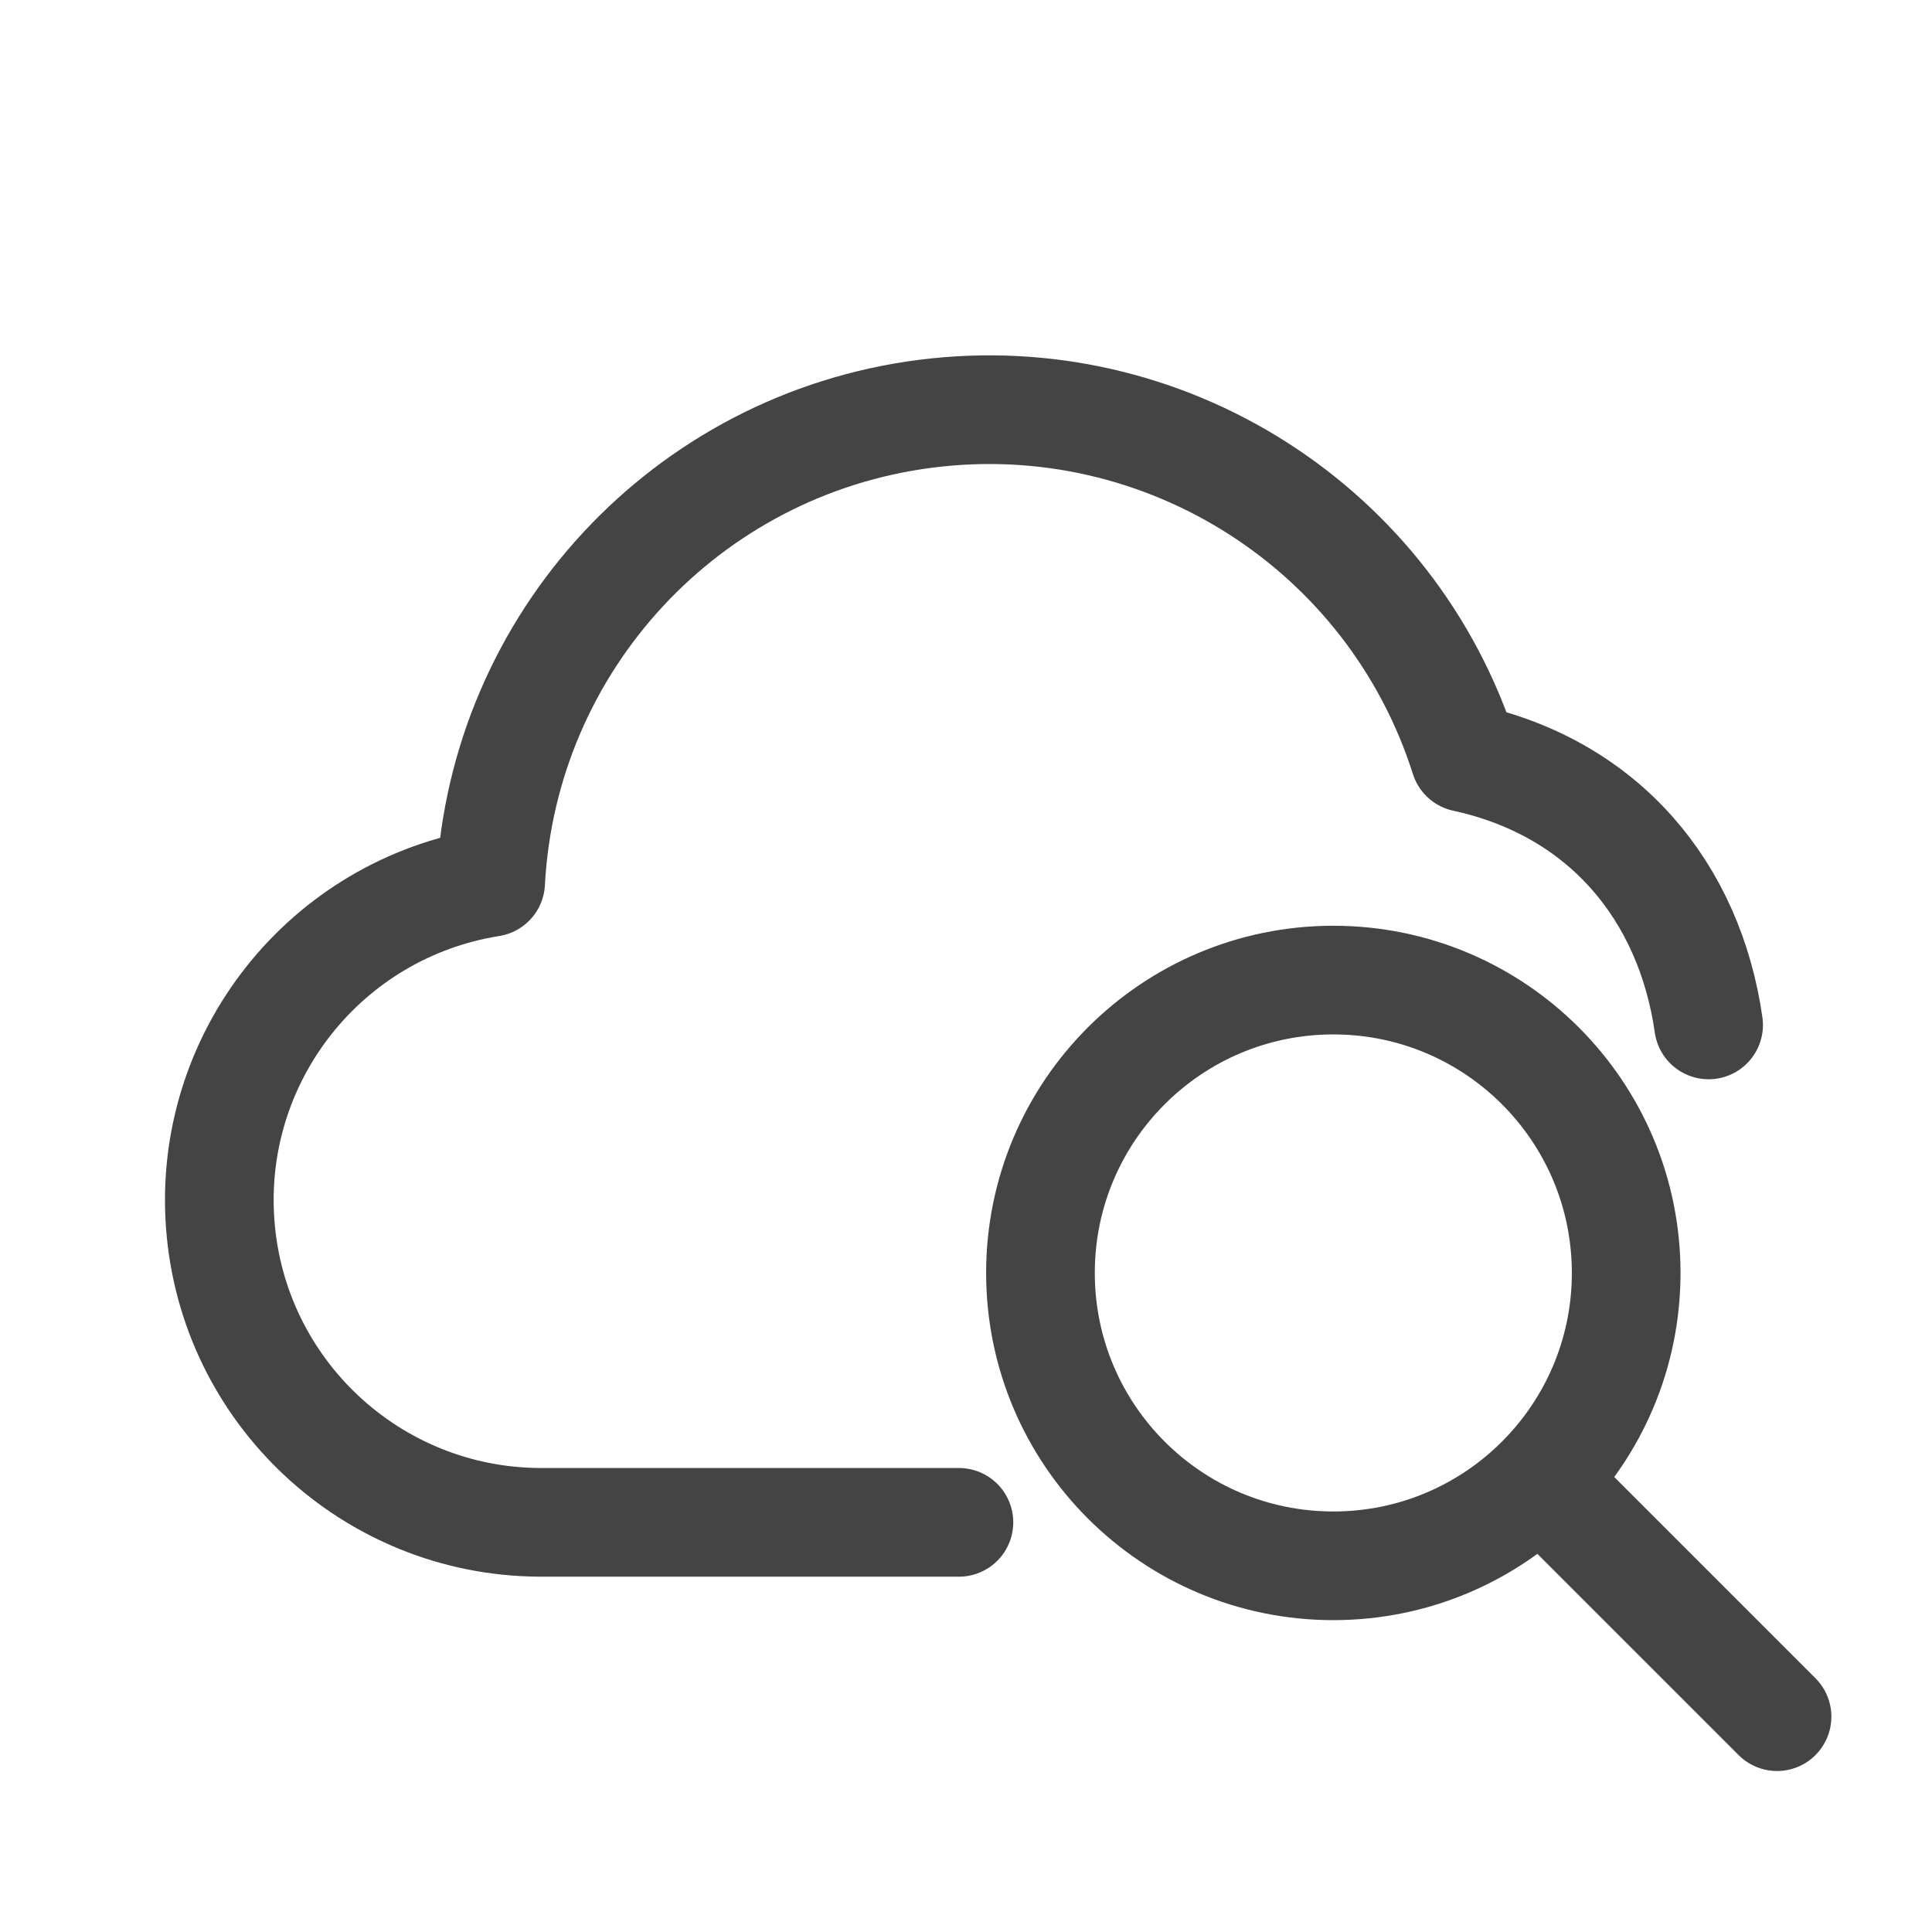
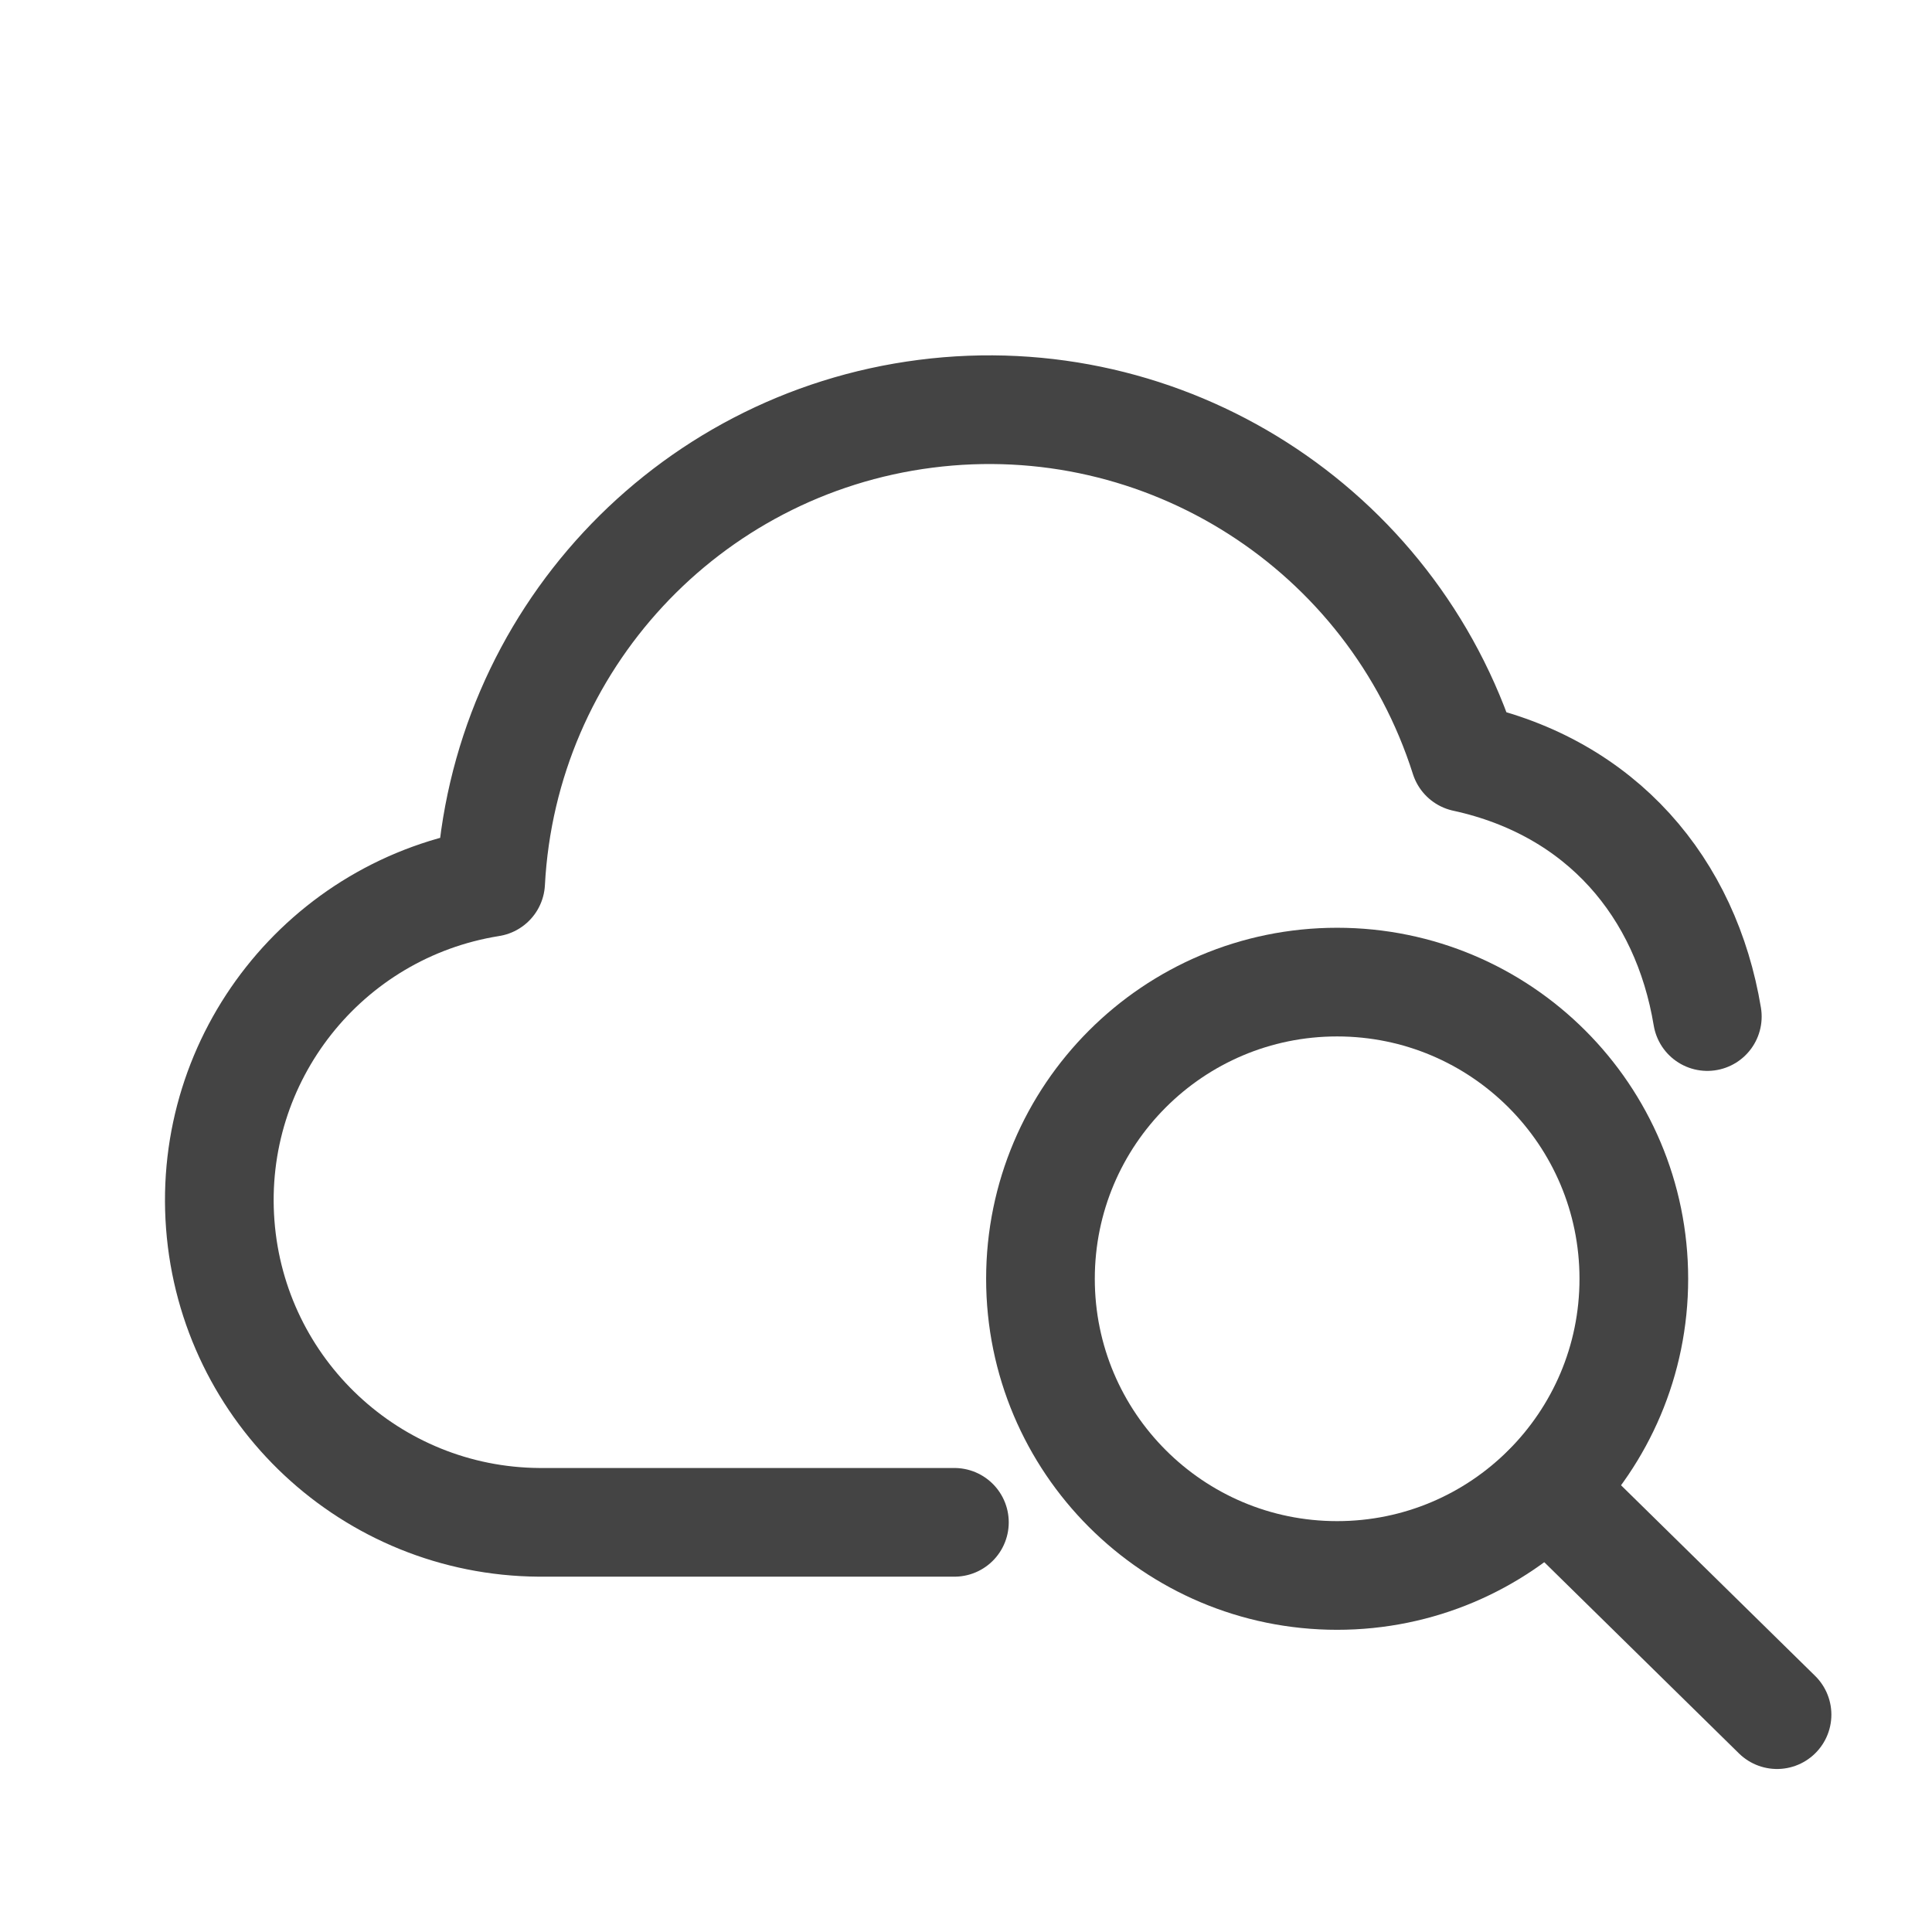
<svg xmlns="http://www.w3.org/2000/svg" width="384" height="384" viewBox="0 0 24 24">
  <g data-role="centered-composite" data-layout="subject-centered-fixed-badge" fill="none" stroke="#444444" stroke-width="1.35" stroke-linecap="round" stroke-linejoin="round">
-     <g data-role="background" data-center-shift="0.194821512,1.661127871" data-complete-outline="M21.194821511672053 14.411127870537623C21.194821511672053 16.911127870537623 19.194821511672053 18.911127870537623 16.694821511672053 18.911127870537623H6.6948215116720515C4.6139608129672 18.895634894861704 2.89255113181038 17.287286554035756 2.7359460646161087 15.212269413711656C2.5793409974218378 13.137252273387556 4.039856941832738 11.288758602330088 6.09482151167205 10.961127870537625C6.253342436143171 7.970124154434204 8.527429313167785 5.520087213264236 11.498354465664029 5.13951415653951C14.469279618160277 4.758941099814784 17.287500208543527 6.556657662928373 18.194821511672053 9.411127870537623C20.49482151167205 9.911127870537623 21.594821511672052 12.011127870537623 21.194821511672053 14.411127870537623" data-cutpoints="11.9122738,18.9111279 21.2248171,12.7320075">
-       <path d="M11.912 18.911L6.695 18.911M6.695 18.911C4.614 18.896 2.893 17.287 2.736 15.212M2.736 15.212C2.579 13.137 4.04 11.289 6.095 10.961M6.095 10.961C6.253 7.97 8.527 5.52 11.498 5.14M11.498 5.14C14.469 4.759 17.288 6.557 18.195 9.411M18.195 9.411C19.935 9.79 20.989 11.084 21.225 12.732" />
+     <g data-role="background" data-center-shift="0.194821512,1.661127871" data-complete-outline="M21.194821511672053 14.411127870537623C21.194821511672053 16.911127870537623 19.194821511672053 18.911127870537623 16.694821511672053 18.911127870537623H6.6948215116720515C4.6139608129672 18.895634894861704 2.89255113181038 17.287286554035756 2.7359460646161087 15.212269413711656C2.5793409974218378 13.137252273387556 4.039856941832738 11.288758602330088 6.09482151167205 10.961127870537625C6.253342436143171 7.970124154434204 8.527429313167785 5.520087213264236 11.498354465664029 5.13951415653951C14.469279618160277 4.758941099814784 17.287500208543527 6.556657662928373 18.194821511672053 9.411127870537623C20.49482151167205 9.911127870537623 21.594821511672052 12.011127870537623 21.194821511672053 14.411127870537623" data-cutpoints="11.8558910,18.9111279 21.2087655,12.6280567">
+       <path d="M11.856 18.911L6.695 18.911M6.695 18.911C4.614 18.896 2.893 17.287 2.736 15.212M2.736 15.212C2.579 13.137 4.04 11.289 6.095 10.961M6.095 10.961C6.253 7.97 8.527 5.52 11.498 5.14M11.498 5.14C14.469 4.759 17.288 6.557 18.195 9.411M18.195 9.411C19.899 9.782 20.944 11.03 21.209 12.628" />
    </g>
    <g data-role="badge" data-profile="search">
-       <path d="M12.925 15.813C12.925 17.822 14.554 19.451 16.563 19.451C18.572 19.451 20.201 17.822 20.201 15.813C20.201 13.804 18.572 12.175 16.563 12.175C14.554 12.175 12.925 13.804 12.925 15.813Z" />
-       <path d="M19.154 18.404 22.075 21.325" />
+       <path d="M12.925 15.886C12.925 17.921 14.575 19.571 16.61 19.571C18.646 19.571 20.296 17.921 20.296 15.886C20.296 13.85 18.646 12.2 16.61 12.2C14.575 12.2 12.925 13.85 12.925 15.886L12.925 15.886Z" />
+       <path d="M19.218 18.494 22.075 21.3" />
    </g>
  </g>
</svg>
